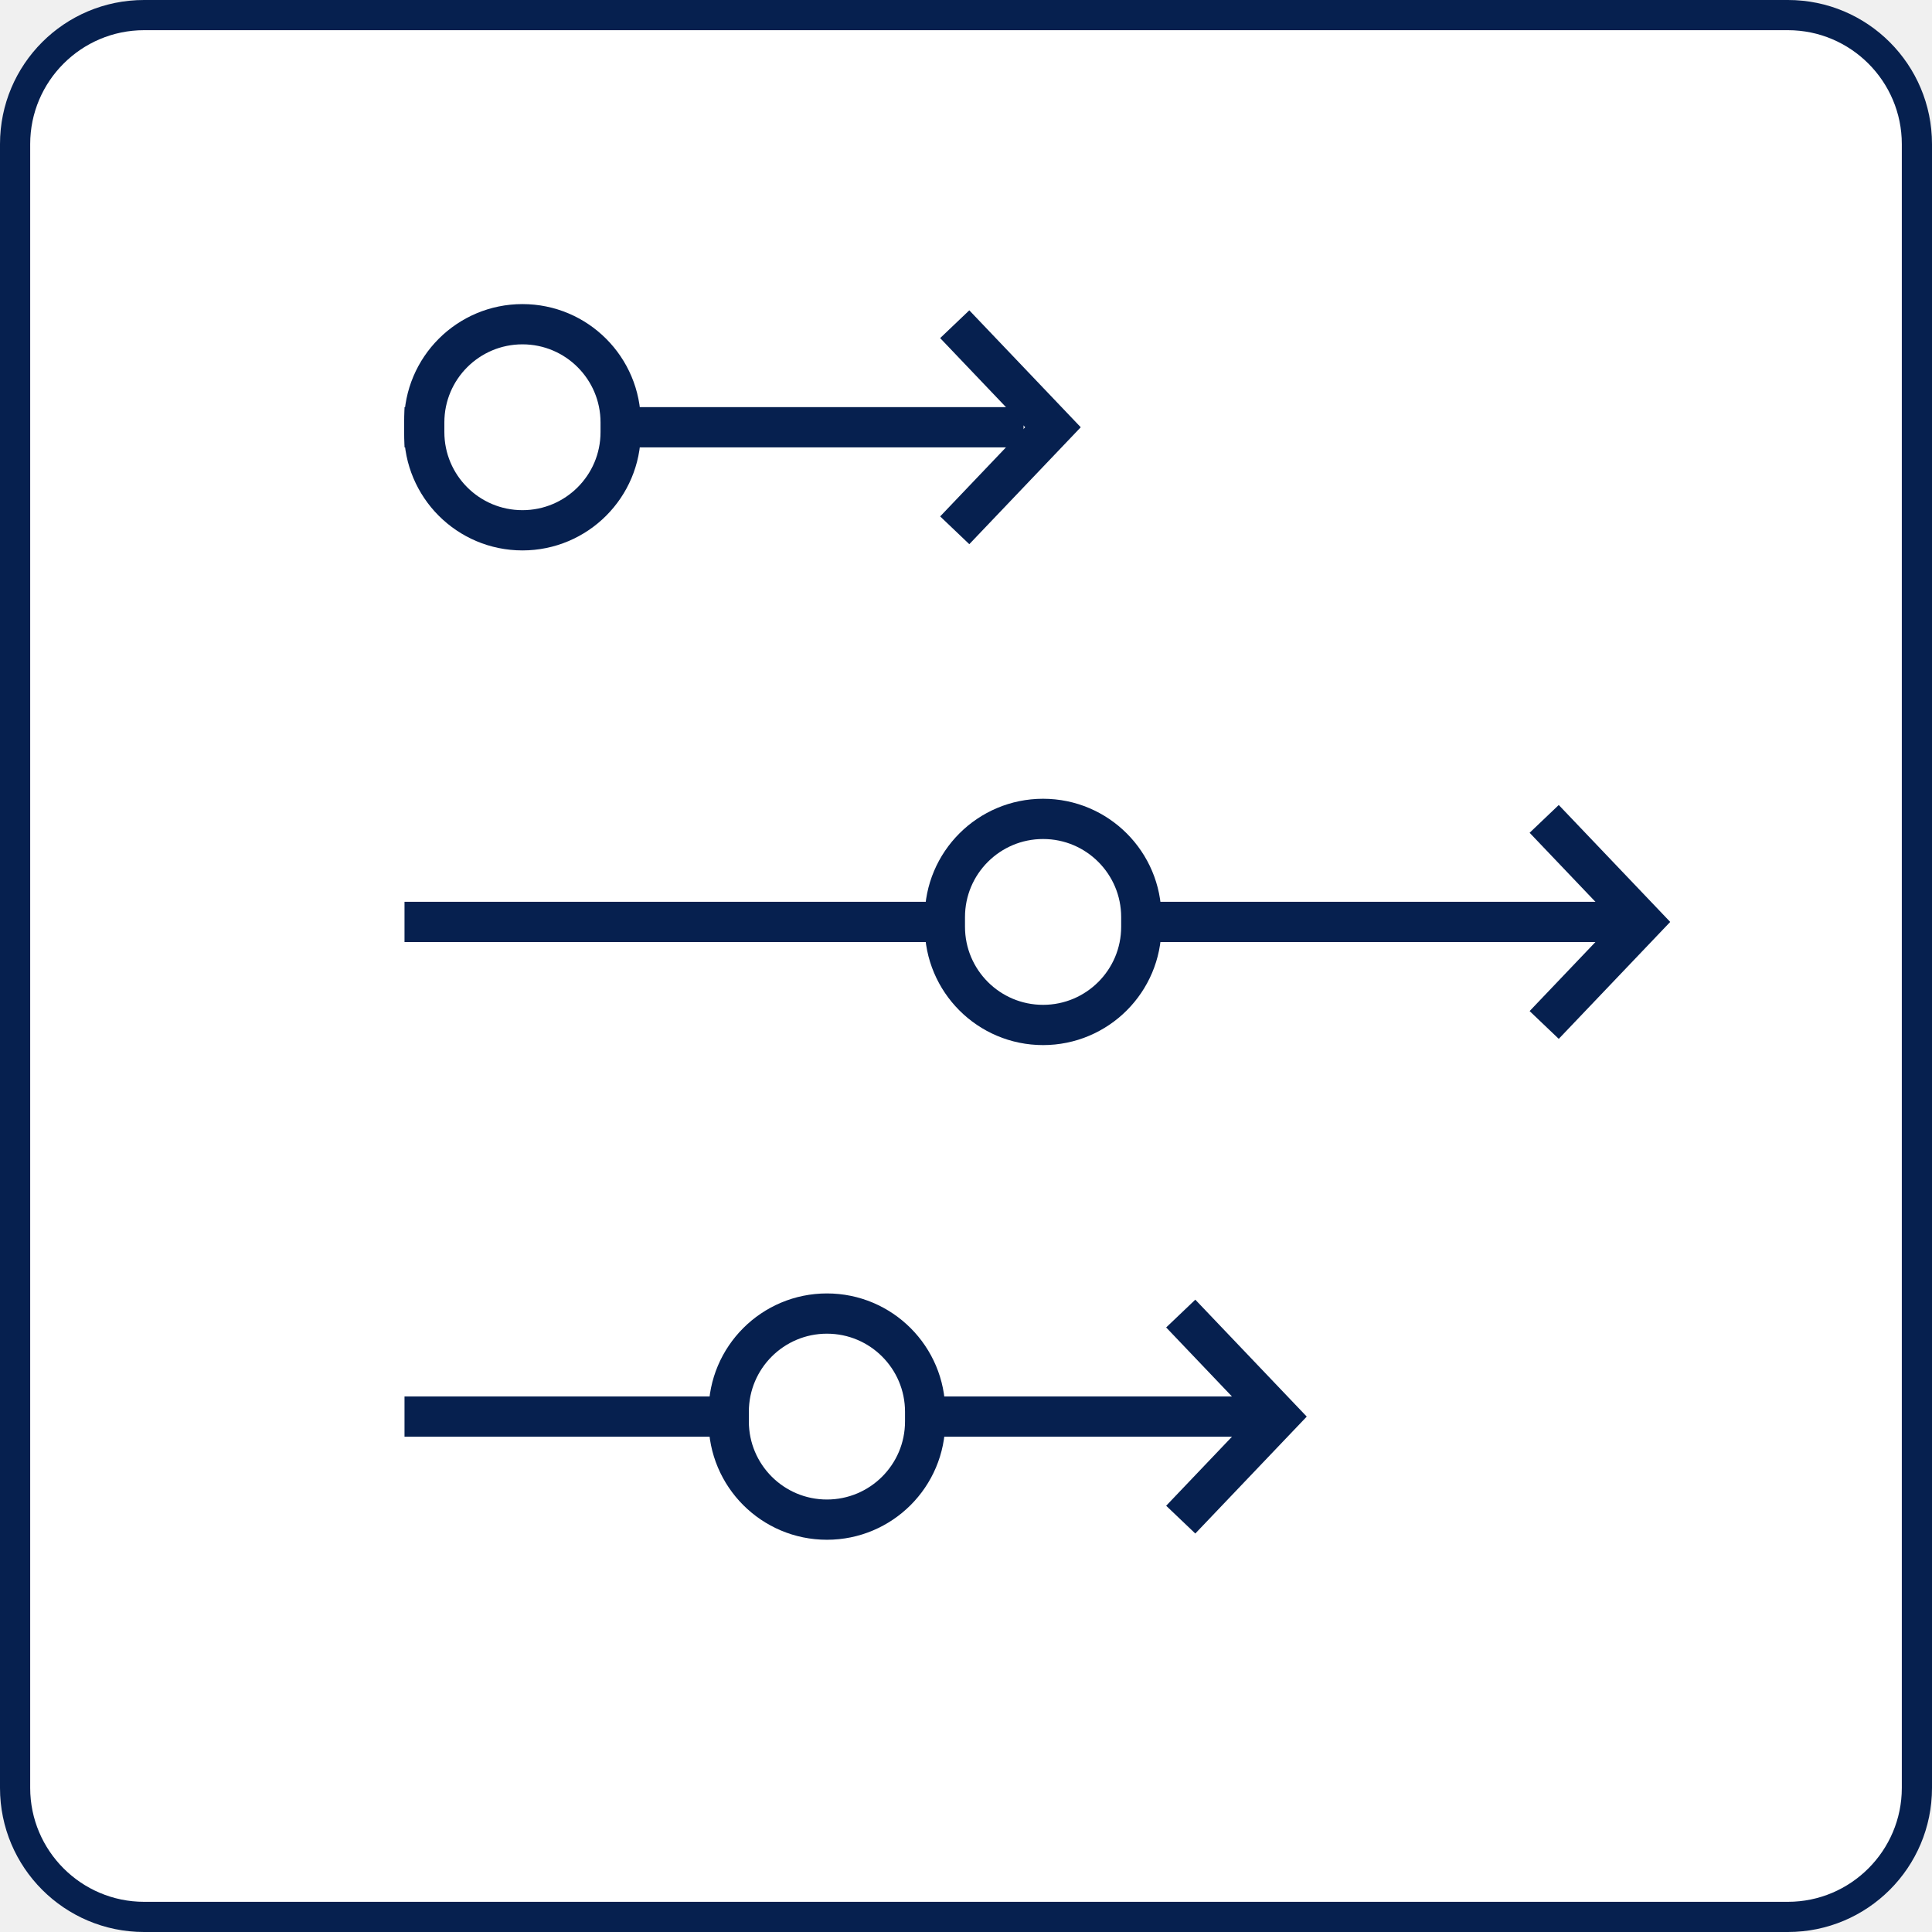
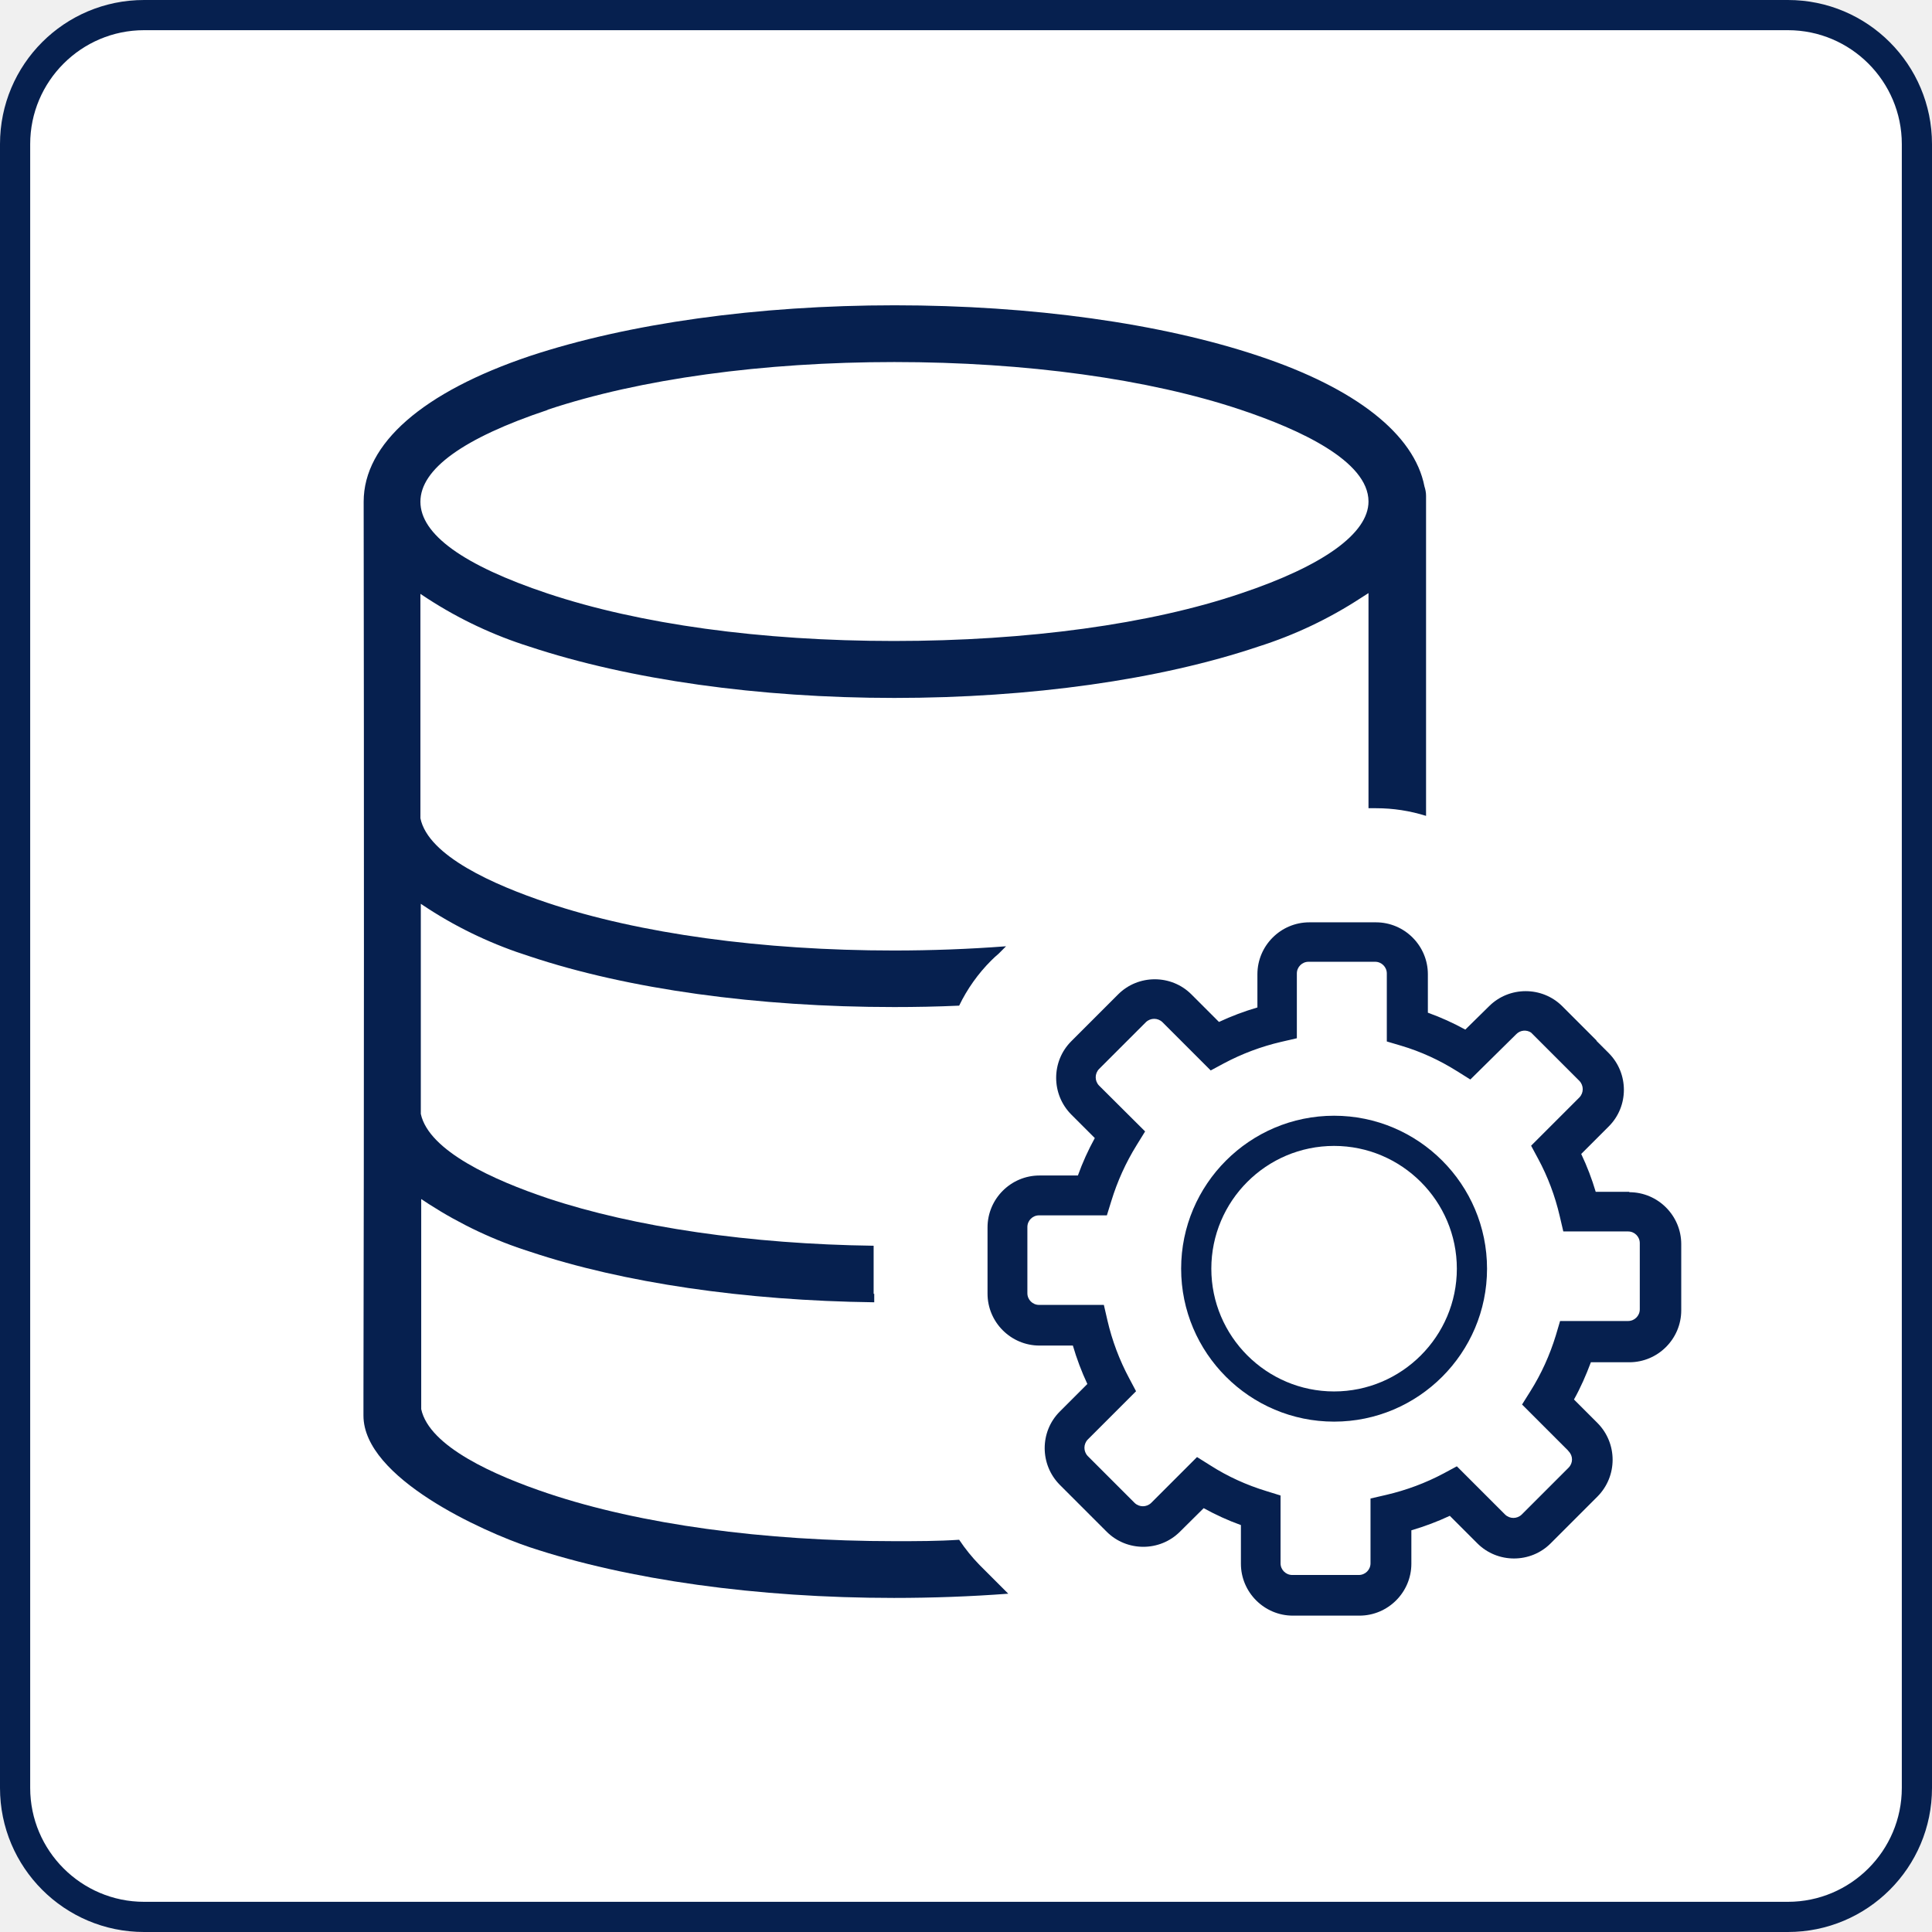
<svg xmlns="http://www.w3.org/2000/svg" id="Layer_1" version="1.1" viewBox="0 0 96 96">
  <defs>
    <style>
      .st0 {
-         fill-rule: evenodd;
-       }
- 
-       .st0, .st1 {
        fill: #fff;
      }

-       .st0, .st2 {
-         stroke: #06204f;
-         stroke-width: 2px;
-       }
- 
-       .st2 {
-         fill: none;
-       }
- 
-       .st3 {
+       .st1 {
        fill: #06204f;
      }
    </style>
  </defs>
  <g>
-     <rect class="st1" x=".75" y=".75" width="94.5" height="94.5" rx="6.41" ry="6.41" />
-     <path class="st3" d="M88.84,1.5c3.12,0,5.66,2.54,5.66,5.66v81.68c0,3.12-2.54,5.66-5.66,5.66H7.16c-3.12,0-5.66-2.54-5.66-5.66V7.16C1.5,4.04,4.04,1.5,7.16,1.5h81.68M88.84,0H7.16C3.2,0,0,3.2,0,7.16v81.68c0,3.95,3.2,7.16,7.16,7.16h81.68c3.95,0,7.16-3.2,7.16-7.16V7.16c0-3.95-3.2-7.16-7.16-7.16h0Z" />
+     <rect class="st0" x=".75" y=".75" width="94.5" height="94.5" rx="6.41" ry="6.41" />
+     <path class="st1" d="M88.84,1.5c3.12,0,5.66,2.54,5.66,5.66v81.68c0,3.12-2.54,5.66-5.66,5.66H7.16c-3.12,0-5.66-2.54-5.66-5.66V7.16C1.5,4.04,4.04,1.5,7.16,1.5h81.68M88.84,0H7.16C3.2,0,0,3.2,0,7.16v81.68c0,3.95,3.2,7.16,7.16,7.16h81.68c3.95,0,7.16-3.2,7.16-7.16V7.16c0-3.95-3.2-7.16-7.16-7.16h0Z" />
  </g>
  <g>
-     <path class="st2" d="M20.1,70.39h42.47" />
-     <path class="st2" d="M20.1,21.23h30.76" />
-     <path class="st2" d="M20.1,45.81h61.52" />
-     <path class="st2" d="M58.67,75.51l4.88-5.12-4.88-5.12" />
-     <path class="st2" d="M47.44,26.35l4.88-5.12-4.88-5.12" />
-     <path class="st2" d="M76.73,50.93l4.88-5.12-4.88-5.12" />
-     <g>
-       <path class="st0" d="M51.83,40.69h0c2.7,0,4.88,2.19,4.88,4.88v.48c0,2.7-2.19,4.88-4.88,4.88h0c-2.7,0-4.88-2.19-4.88-4.88v-.48c0-2.7,2.19-4.88,4.88-4.88Z" />
-       <path class="st0" d="M25.96,16.11h0c2.7,0,4.88,2.19,4.88,4.88v.48c0,2.7-2.19,4.88-4.88,4.88h0c-2.7,0-4.88-2.19-4.88-4.88v-.48c0-2.7,2.19-4.88,4.88-4.88Z" />
-       <path class="st0" d="M41.09,65.27h0c2.7,0,4.88,2.19,4.88,4.88v.48c0,2.7-2.19,4.88-4.88,4.88h0c-2.7,0-4.88-2.19-4.88-4.88v-.48c0-2.7,2.19-4.88,4.88-4.88Z" />
-     </g>
+     <path class="st1" d="M43.41,64.29v-2.39c-6.12-.08-11.87-.92-16.2-2.36-2.65-.89-5.9-2.34-6.3-4.19v-10.44l.38.25c1.56,1.01,3.26,1.8,5.03,2.36,4.88,1.63,11.31,2.52,18.11,2.52,1.06,0,2.14-.02,3.23-.07.4-.83.94-1.59,1.59-2.24.12-.12.24-.23.37-.34l.37-.37c-1.83.14-3.7.21-5.58.21-6.53,0-12.65-.84-17.21-2.37-2.66-.89-5.92-2.33-6.31-4.2v-11.15l.38.25c1.56,1.01,3.26,1.81,5.04,2.37,4.95,1.64,11.38,2.55,18.13,2.55s13.18-.9,18.08-2.55c1.8-.57,3.51-1.38,5.09-2.41l.39-.25v10.69h.38c.85,0,1.68.13,2.48.38v-15.9c0-.16-.03-.32-.08-.47-.5-2.59-3.42-4.88-8.23-6.48-4.87-1.63-11.3-2.52-18.1-2.52s-13.23.9-18.12,2.52c-5.32,1.79-8.26,4.35-8.26,7.24.02,14.88.02,29.8-.01,44.36v1.05c0,3.11,5.96,5.77,8.26,6.54,4.87,1.62,11.3,2.52,18.1,2.52,1.91,0,3.82-.07,5.68-.21l-1.43-1.43c-.37-.38-.71-.8-1.01-1.25-1.05.07-2.1.07-3.21.07-6.53,0-12.64-.84-17.21-2.37-2.66-.89-5.91-2.33-6.31-4.19v-10.44l.38.25c1.57,1.01,3.26,1.81,5.04,2.37,4.61,1.54,10.66,2.43,17.09,2.51v-.42h-.03ZM27.21,20.36c4.59-1.53,10.7-2.37,17.23-2.37s12.64.84,17.21,2.37c2.9.97,6.35,2.54,6.35,4.56,0,1.58-2.25,3.2-6.35,4.57-4.48,1.52-10.6,2.36-17.23,2.36s-12.65-.84-17.21-2.36c-4.19-1.4-6.32-2.94-6.32-4.56s2.13-3.16,6.32-4.56h0Z" />
+     <path class="st1" d="M80.95,59.22h-1.66c-.19-.64-.43-1.27-.72-1.88l1.37-1.37c1-1,1-2.63,0-3.64l-.62-.62h.02l-1.71-1.71c-1-1-2.64-1-3.64,0l-1.18,1.16c-.6-.33-1.22-.61-1.86-.84v-1.91c0-1.42-1.16-2.58-2.58-2.58h-3.31c-1.42,0-2.58,1.16-2.58,2.58v1.65c-.65.19-1.29.43-1.91.72l-1.37-1.37c-1-1-2.64-1-3.64,0l-2.33,2.33c-1,1-1,2.63,0,3.64l1.17,1.17c-.33.6-.61,1.22-.84,1.86h-1.91c-1.42,0-2.58,1.16-2.58,2.58v3.29c0,1.42,1.16,2.58,2.58,2.58h1.66c.19.65.43,1.29.72,1.91l-1.37,1.37c-1,1-1,2.63,0,3.64l2.33,2.33c1,1,2.64,1,3.64,0l1.18-1.17c.6.33,1.21.61,1.85.84v1.92c0,1.42,1.16,2.58,2.58,2.58h3.31c1.42,0,2.58-1.16,2.58-2.58v-1.66c.65-.19,1.29-.43,1.91-.72l1.37,1.37c1,1,2.64,1,3.64,0l2.33-2.33c1-1.01,1-2.64,0-3.65l-1.17-1.17c.33-.59.6-1.21.84-1.85h1.91c1.42,0,2.58-1.16,2.58-2.58v-3.29c0-1.42-1.16-2.58-2.58-2.58v-.02ZM77.94,72.11c.23.23.23.59,0,.82l-2.33,2.33c-.23.22-.59.22-.82,0l-2.4-2.4-.65.35c-.9.48-1.87.84-2.86,1.07l-.78.18v3.22c0,.32-.26.58-.58.58h-3.31c-.32,0-.58-.26-.58-.58v-3.37l-.71-.22c-.98-.3-1.91-.72-2.77-1.27l-.67-.42-2.28,2.28c-.23.22-.59.22-.82,0l-2.33-2.33c-.22-.23-.22-.59,0-.82l2.4-2.4-.35-.66c-.48-.9-.84-1.86-1.07-2.85l-.18-.78h-3.22c-.32,0-.58-.26-.58-.58v-3.29c0-.32.26-.58.58-.58h3.37l.22-.71c.3-.98.72-1.91,1.26-2.78l.42-.68-2.29-2.28c-.22-.23-.22-.59,0-.82l2.33-2.33c.23-.22.59-.22.82,0l2.4,2.4.65-.35c.9-.48,1.86-.84,2.85-1.07l.78-.18v-3.22c0-.32.26-.58.58-.58h3.31c.32,0,.58.26.58.58v3.38l.71.21c.98.29,1.91.72,2.77,1.26l.67.42,2.29-2.26c.2-.2.51-.22.73-.07l2.4,2.4c.22.23.22.59,0,.82l-2.4,2.4.35.65c.48.89.84,1.85,1.07,2.84l.18.77h3.22c.32,0,.58.26.58.58v3.29c0,.32-.26.58-.58.58h-3.38l-.21.71c-.3.98-.72,1.91-1.26,2.77l-.42.67,2.28,2.28.03.04Z" />
+     <path class="st1" d="M66.29,70.64c-4.19,0-7.6-3.41-7.6-7.6s3.41-7.6,7.6-7.6,7.6,3.41,7.6,7.6-3.41,7.6-7.6,7.6ZM66.29,56.94c-3.37,0-6.1,2.74-6.1,6.1s2.74,6.1,6.1,6.1,6.1-2.74,6.1-6.1-2.74-6.1-6.1-6.1Z" />
  </g>
</svg>
